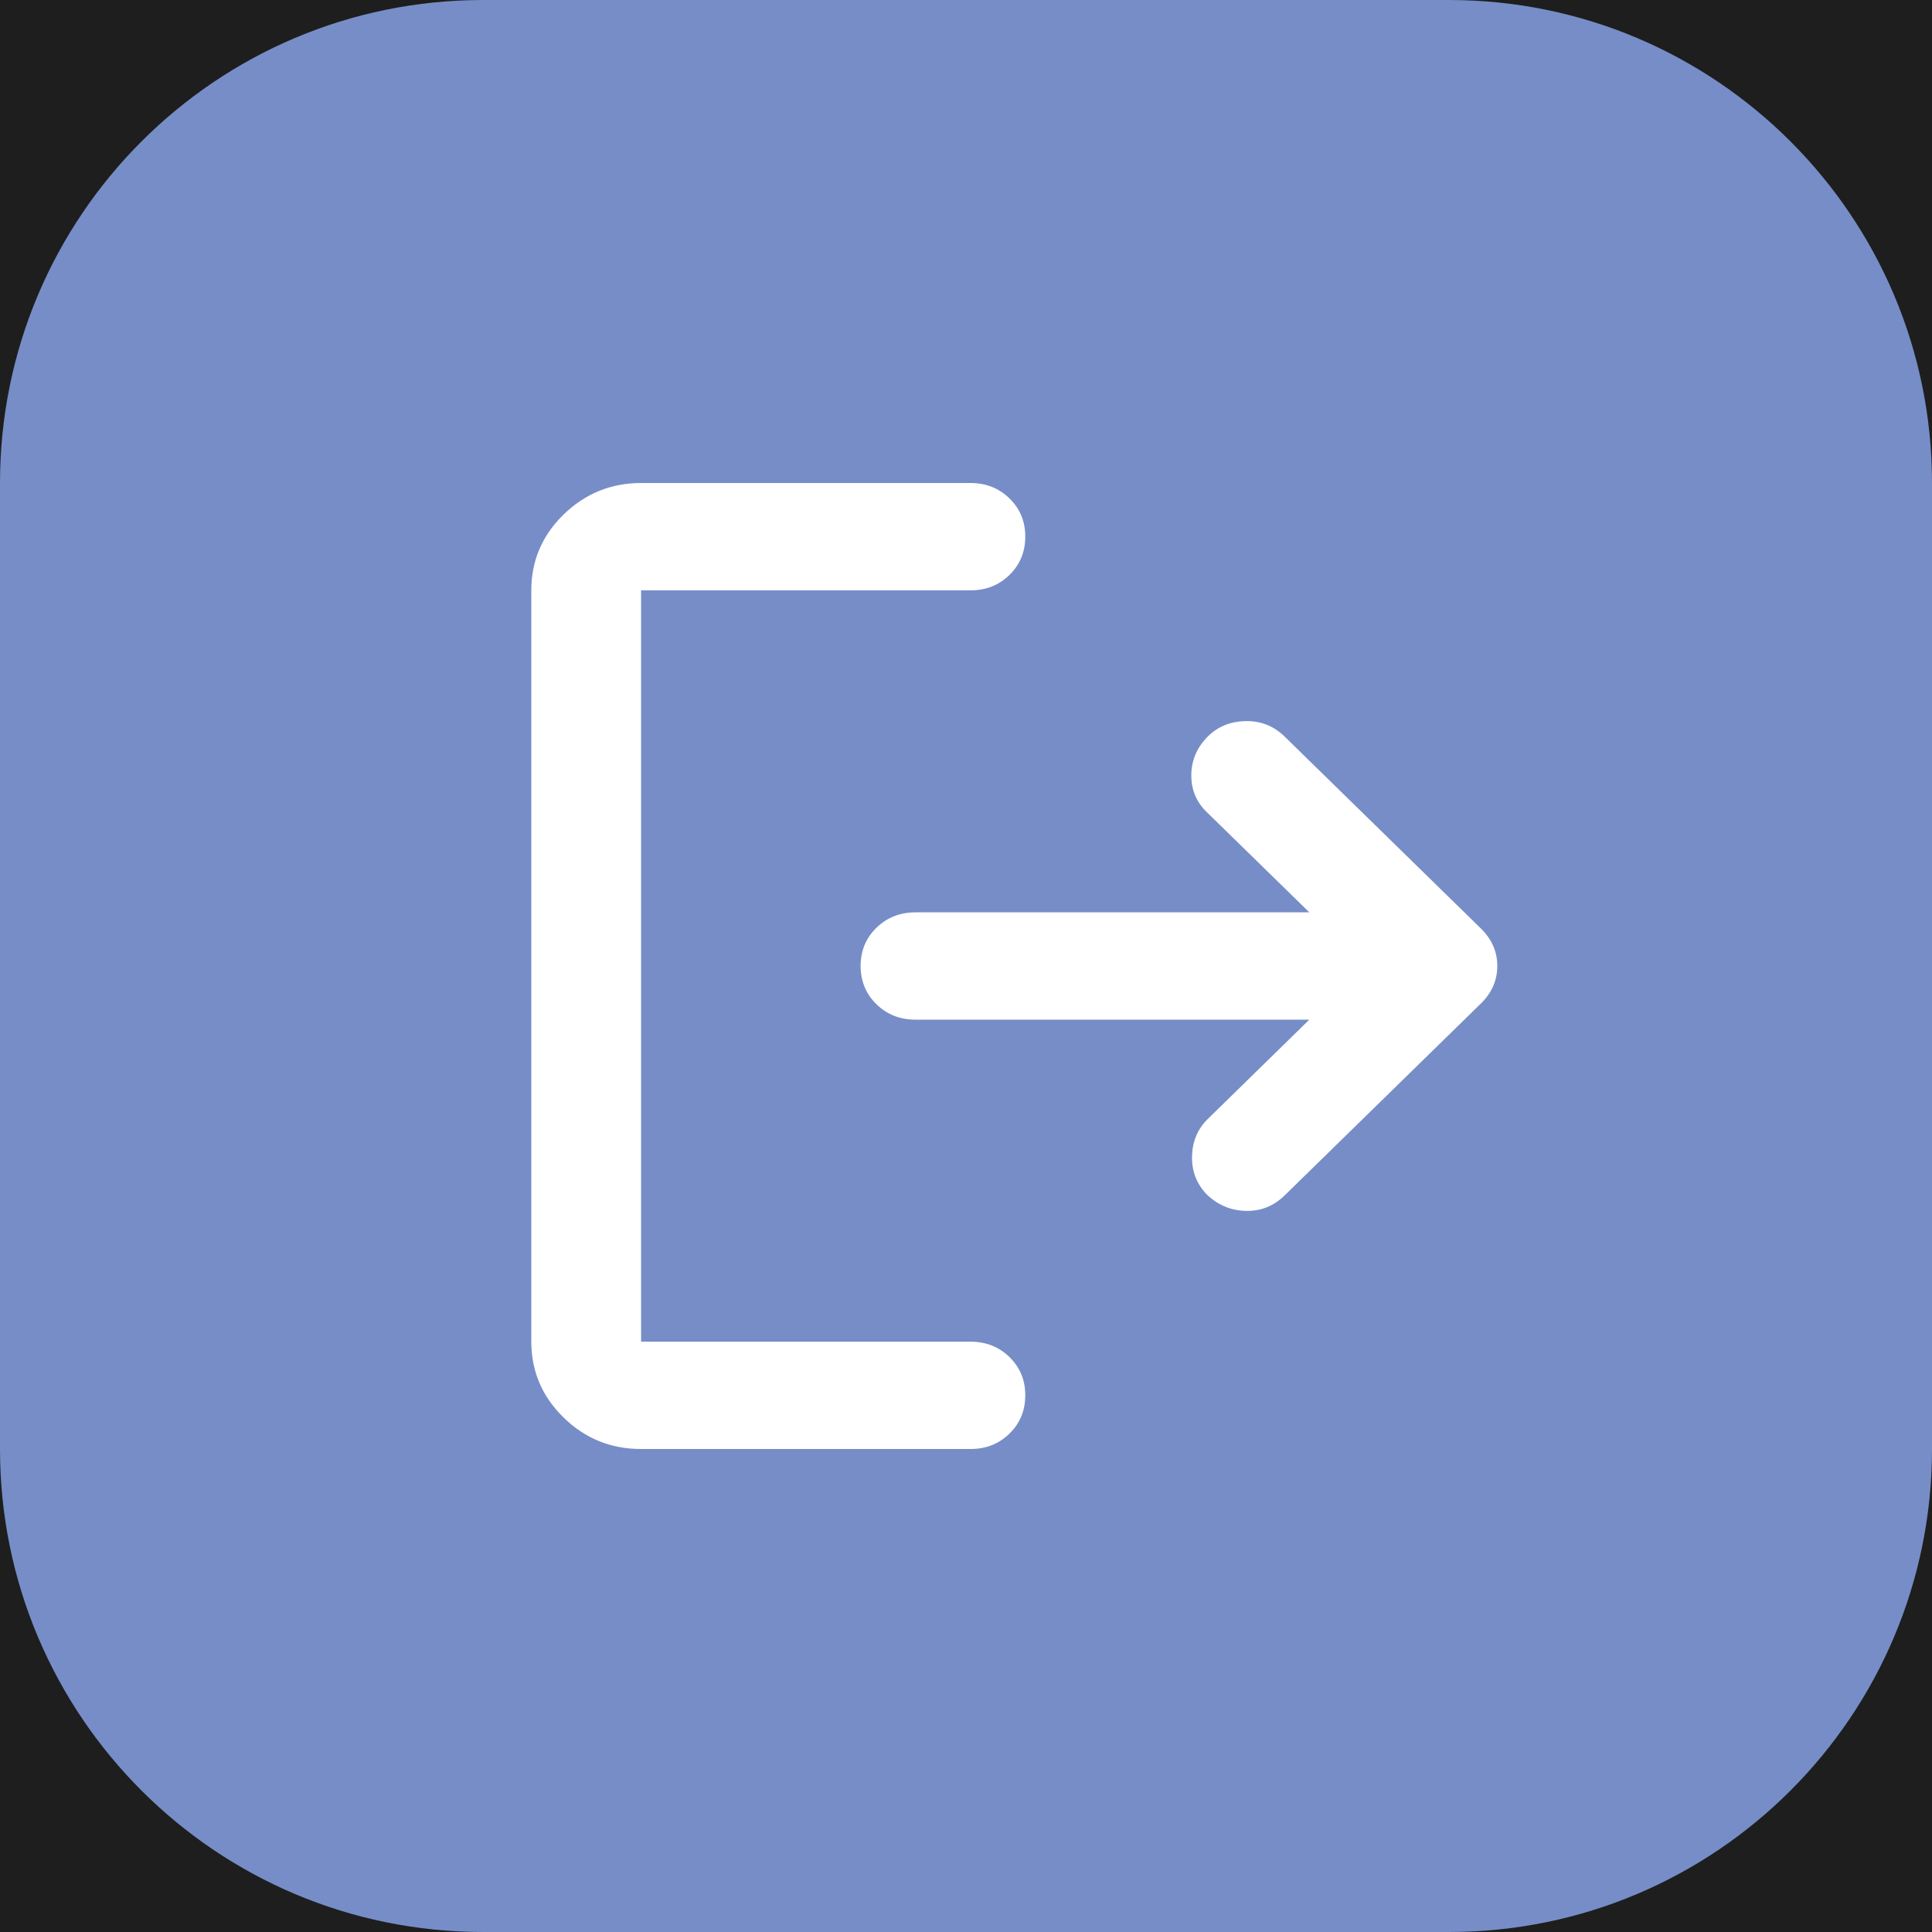
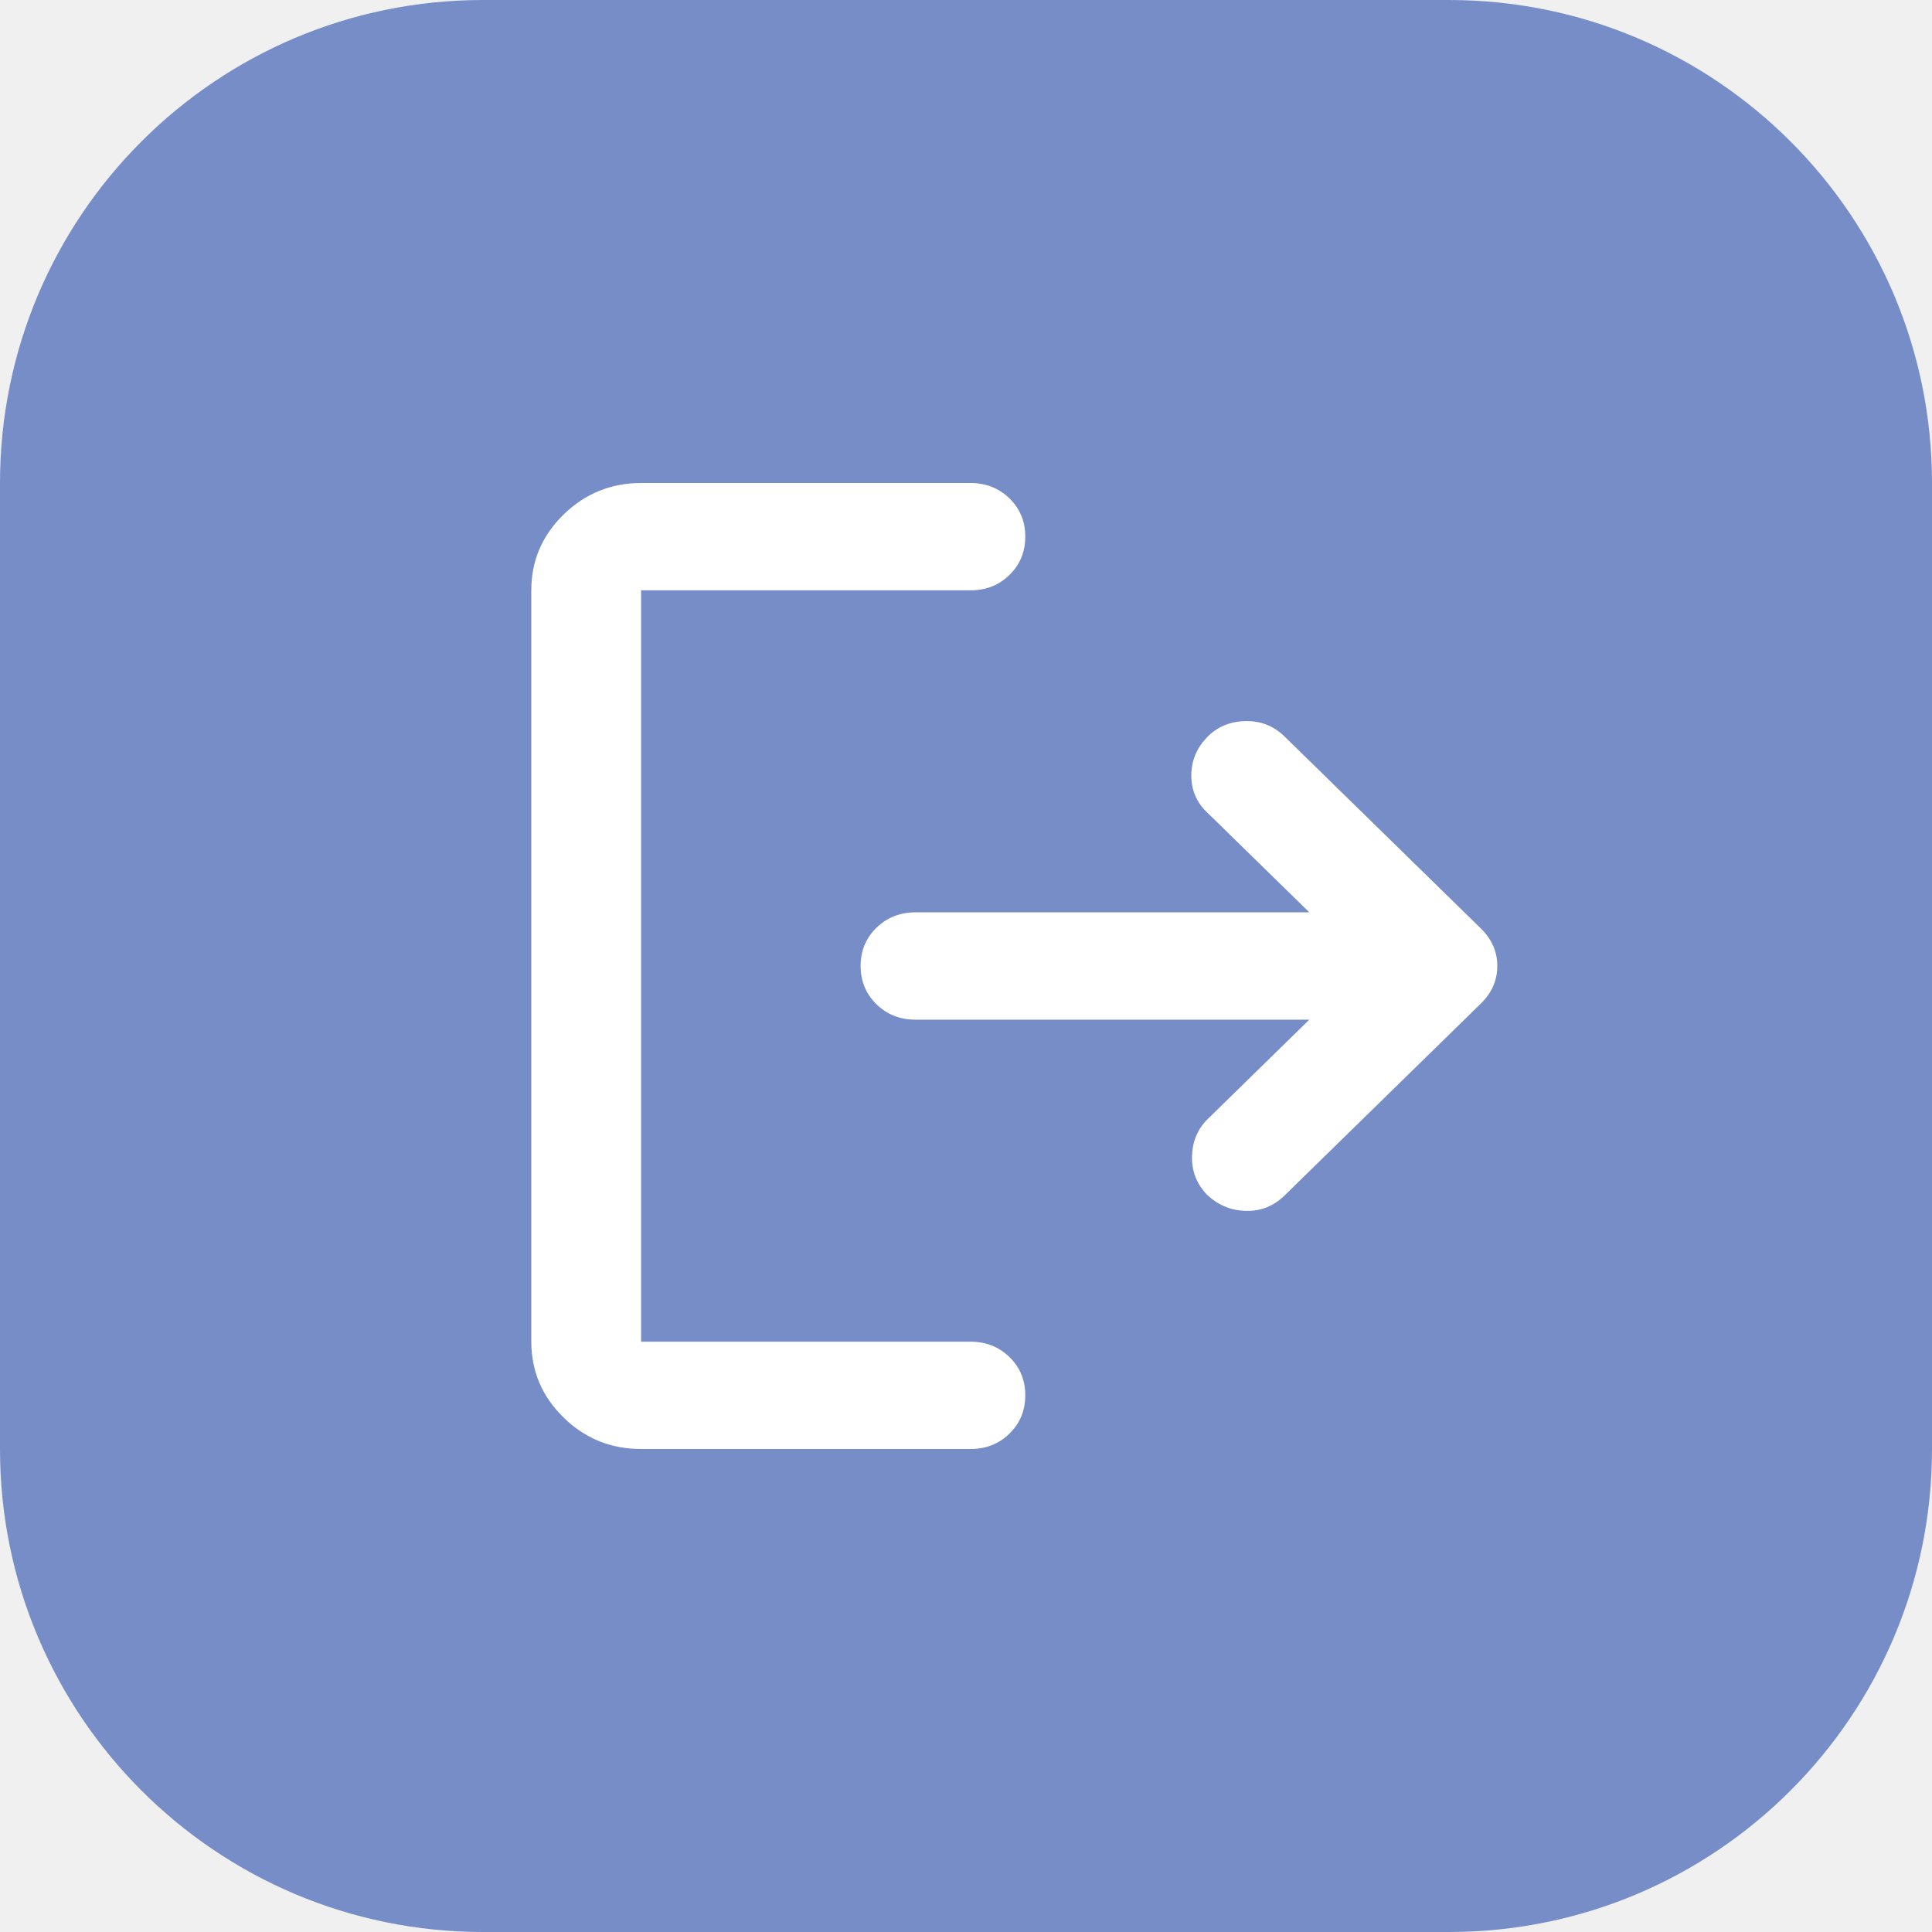
<svg xmlns="http://www.w3.org/2000/svg" width="40" height="40" viewBox="0 0 40 40" fill="none">
-   <rect width="40" height="40" fill="#1E1E1E" />
  <rect width="40" height="40" rx="10" fill="#768DC7" />
  <path d="M13.273 30C12.648 30 12.113 29.783 11.668 29.348C11.223 28.913 11.001 28.39 11 27.778V12.222C11 11.611 11.223 11.088 11.668 10.653C12.114 10.219 12.649 10.001 13.273 10H20.091C20.413 10 20.683 10.107 20.901 10.32C21.119 10.533 21.228 10.797 21.227 11.111C21.227 11.426 21.118 11.69 20.9 11.903C20.682 12.117 20.412 12.223 20.091 12.222H13.273V27.778H20.091C20.413 27.778 20.683 27.884 20.901 28.098C21.119 28.311 21.228 28.575 21.227 28.889C21.227 29.204 21.118 29.468 20.9 29.681C20.682 29.894 20.412 30.001 20.091 30H13.273ZM27.108 21.111H18.954C18.633 21.111 18.363 21.004 18.145 20.791C17.928 20.578 17.819 20.314 17.818 20C17.818 19.685 17.927 19.422 18.145 19.209C18.364 18.996 18.633 18.89 18.954 18.889H27.108L24.977 16.806C24.769 16.602 24.665 16.352 24.665 16.056C24.665 15.759 24.769 15.5 24.977 15.278C25.186 15.056 25.451 14.94 25.773 14.93C26.095 14.92 26.369 15.027 26.597 15.25L30.659 19.222C30.886 19.444 31 19.704 31 20C31 20.296 30.886 20.556 30.659 20.778L26.597 24.75C26.369 24.972 26.1 25.079 25.788 25.07C25.475 25.061 25.205 24.945 24.977 24.722C24.769 24.5 24.67 24.236 24.68 23.931C24.689 23.626 24.798 23.371 25.006 23.167L27.108 21.111Z" fill="white" />
</svg>
